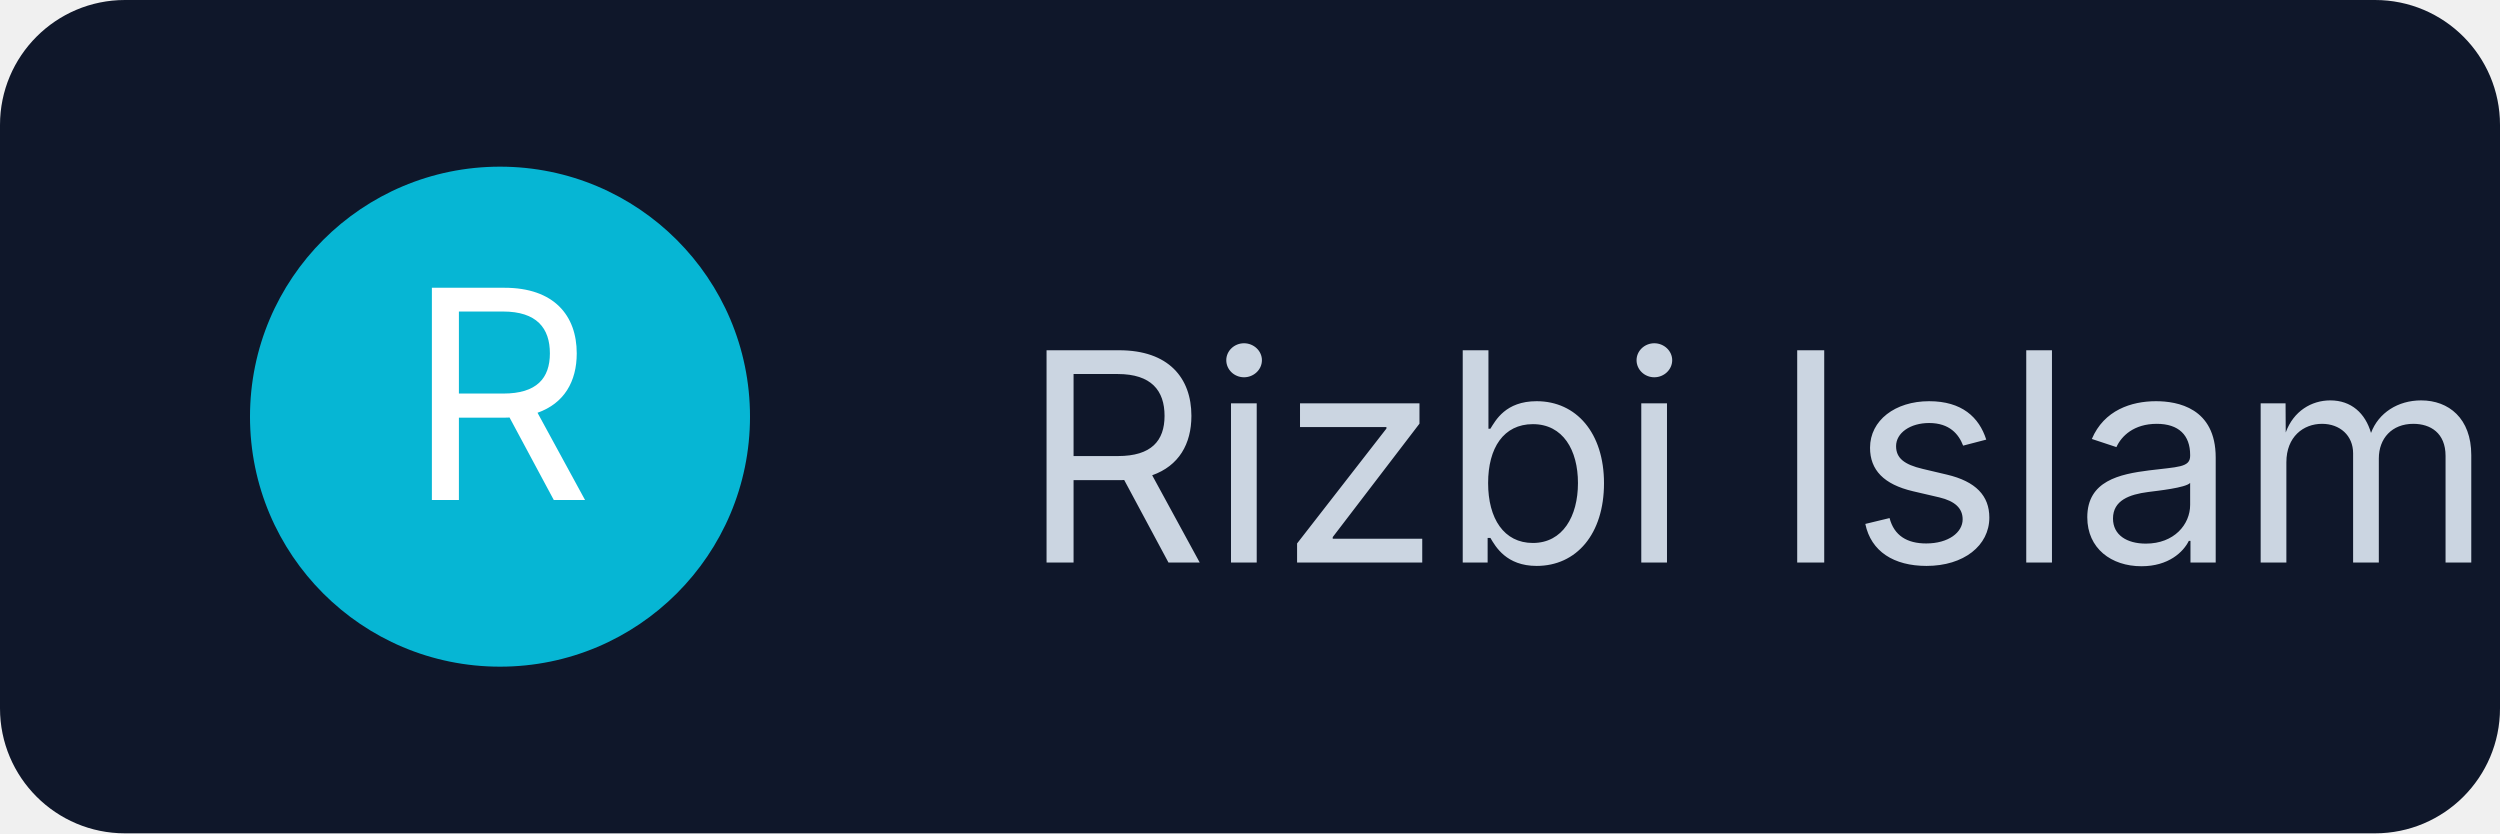
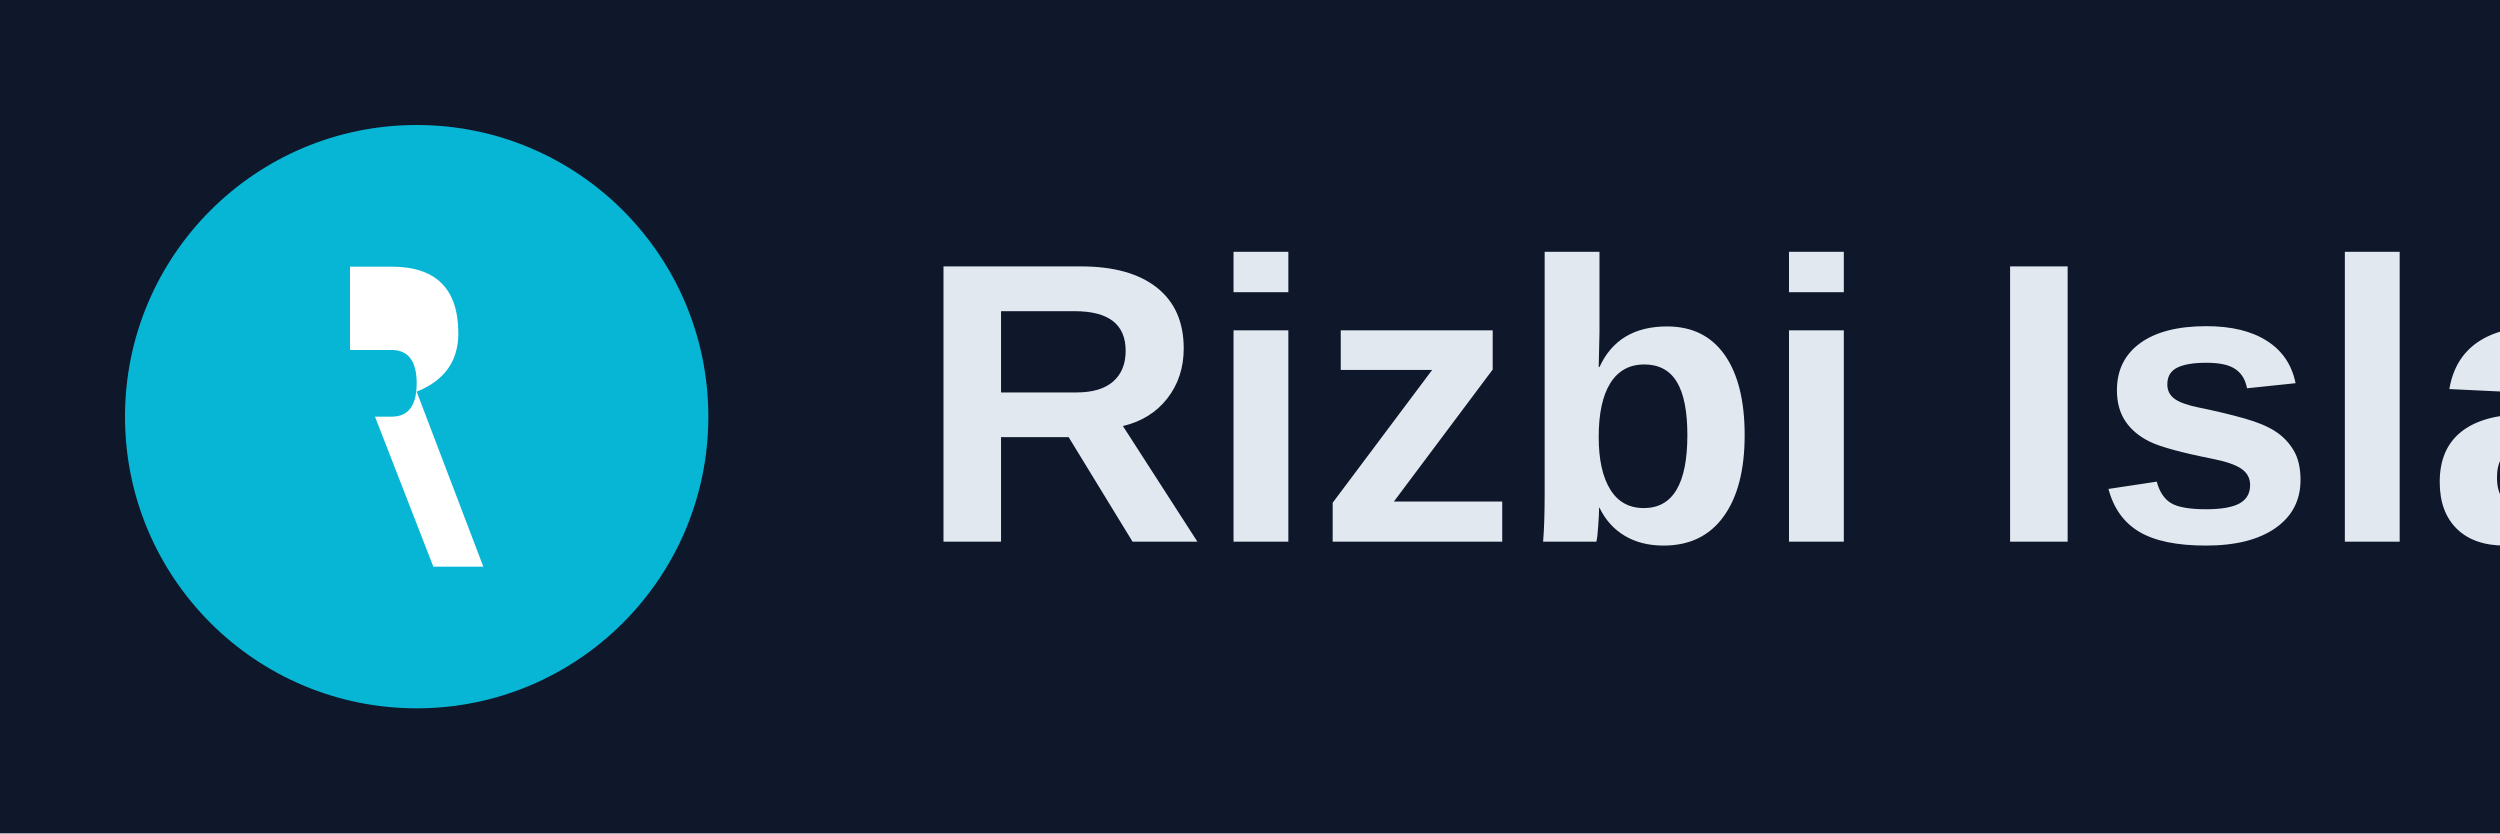
- <svg xmlns="http://www.w3.org/2000/svg" viewBox="0 0 240 80">
-   <rect width="240" height="80" rx="12" fill="#0f172a" />
-   <g transform="translate(18,10)">
-     <circle cx="30" cy="30" r="24" fill="#06b6d4" />
-     <text x="30" y="38" font-family="Inter, Arial, sans-serif" font-size="28" fill="white" text-anchor="middle">R</text>
-     <text x="80" y="44" font-family="Inter, Arial, sans-serif" font-size="28" fill="#cbd5e1">Rizbi Islam</text>
+ <svg xmlns="http://www.w3.org/2000/svg" viewBox="0 0 300 100">
+   <rect width="300" height="100" fill="#0f172a" />
+   <circle cx="50" cy="50" r="35" fill="#06b6d4" />
+   <g transform="translate(50,50)" fill="white">
+     <path d="M -8,-18 L -3,-18 Q 5,-18 5,-10 Q 5,-5 0,-3 L 8,18 L 2,18 L -5,0 L -3,0 Q 0,0 0,-4 Q 0,-8 -3,-8 L -8,-8 Z" />
  </g>
+   <text x="110" y="65" font-family="Arial, sans-serif" font-size="48" font-weight="600" fill="#e2e8f0">Rizbi Islam</text>
</svg>
